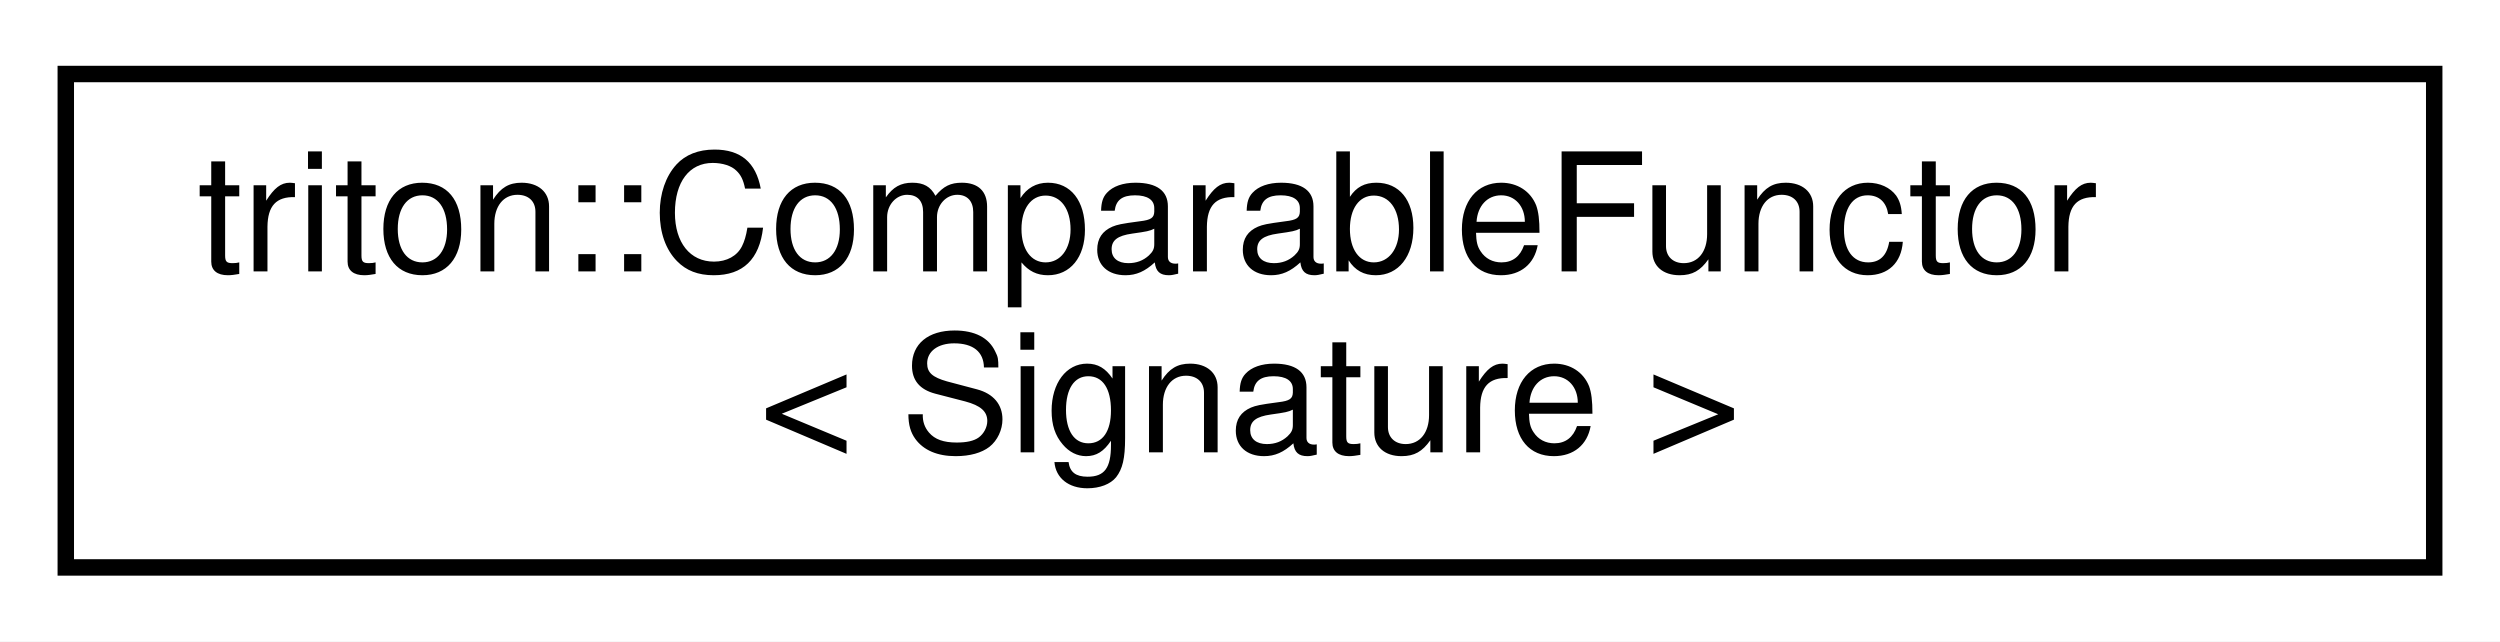
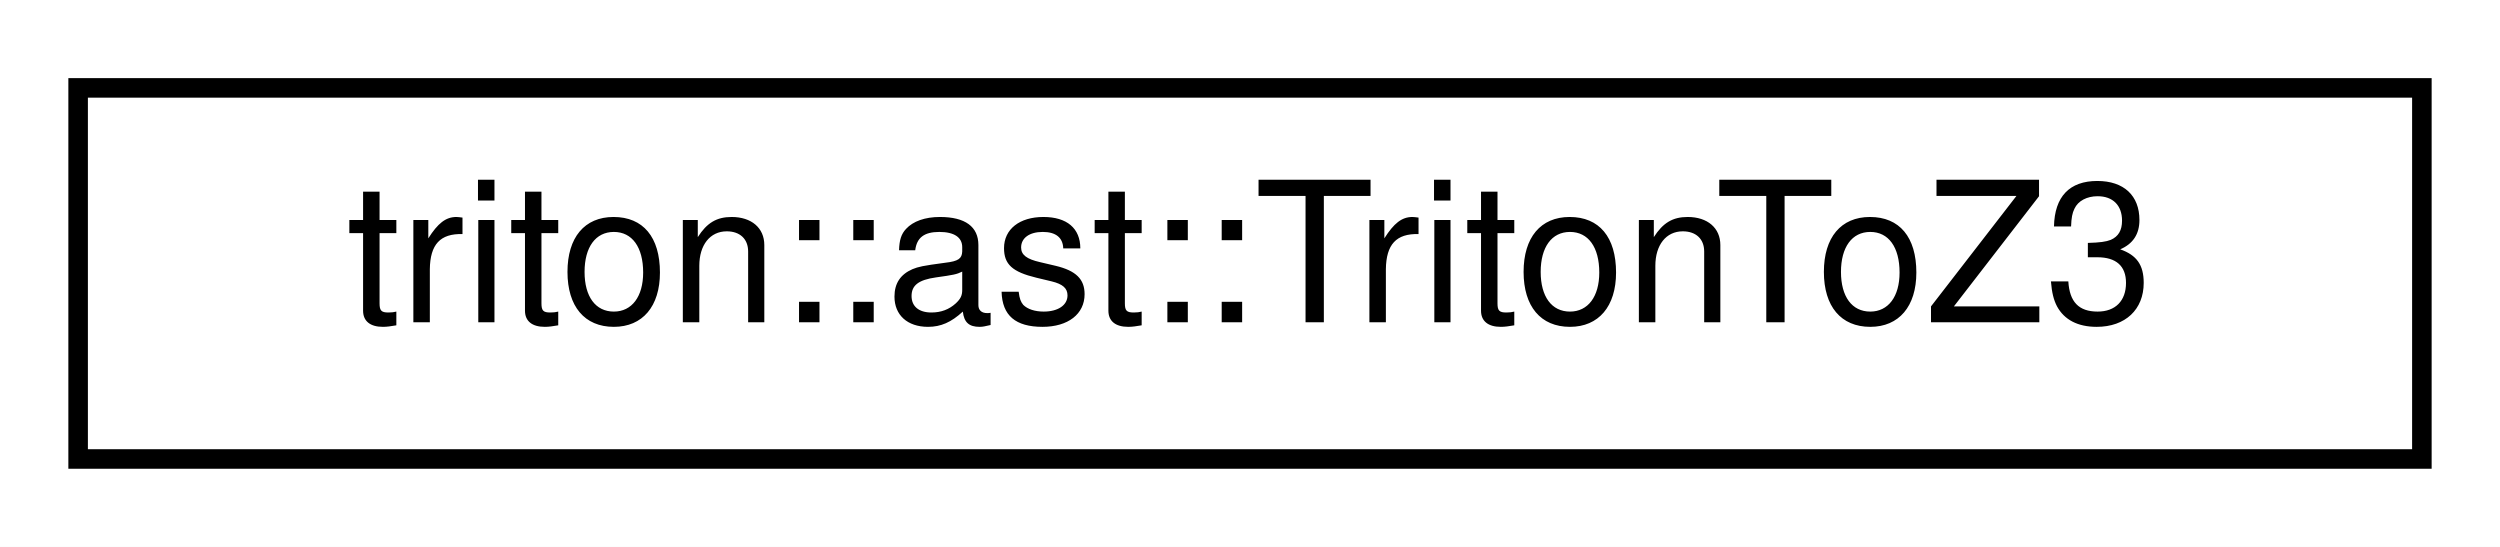
- <svg xmlns="http://www.w3.org/2000/svg" xmlns:xlink="http://www.w3.org/1999/xlink" width="152pt" height="39pt" viewBox="0.00 0.00 152.00 39.00">
-   <g id="graph0" class="graph" transform="scale(1 1) rotate(0) translate(4 35)">
-     <polygon fill="white" stroke="transparent" points="-4,4 -4,-35 148,-35 148,4 -4,4" />
+ <svg xmlns="http://www.w3.org/2000/svg" xmlns:xlink="http://www.w3.org/1999/xlink" width="128pt" height="28pt" viewBox="0.00 0.00 128.00 28.00">
+   <g id="graph0" class="graph" transform="scale(1 1) rotate(0) translate(4 24)">
+     <polygon fill="white" stroke="transparent" points="-4,4 -4,-24 124,-24 124,4 -4,4" />
    <g id="node1" class="node">
      <g id="a_node1">
-         <a xlink:href="structtriton_1_1ComparableFunctor.html" target="_top" xlink:title=" ">
-           <polygon fill="white" stroke="black" points="0,-0.5 0,-30.5 144,-30.5 144,-0.5 0,-0.5" />
-           <text text-anchor="start" x="8" y="-18.5" font-family="Helvetica,sans-Serif" font-size="10.00">triton::ComparableFunctor</text>
-           <text text-anchor="middle" x="72" y="-7.5" font-family="Helvetica,sans-Serif" font-size="10.00">&lt; Signature &gt;</text>
+         <a xlink:href="classtriton_1_1ast_1_1TritonToZ3.html" target="_top" xlink:title="Converts a Triton's AST to Z3's AST.">
+           <polygon fill="white" stroke="black" points="0,-0.5 0,-19.5 120,-19.5 120,-0.5 0,-0.5" />
+           <text text-anchor="middle" x="60" y="-7.5" font-family="Helvetica,sans-Serif" font-size="10.00">triton::ast::TritonToZ3</text>
        </a>
      </g>
    </g>
  </g>
</svg>
